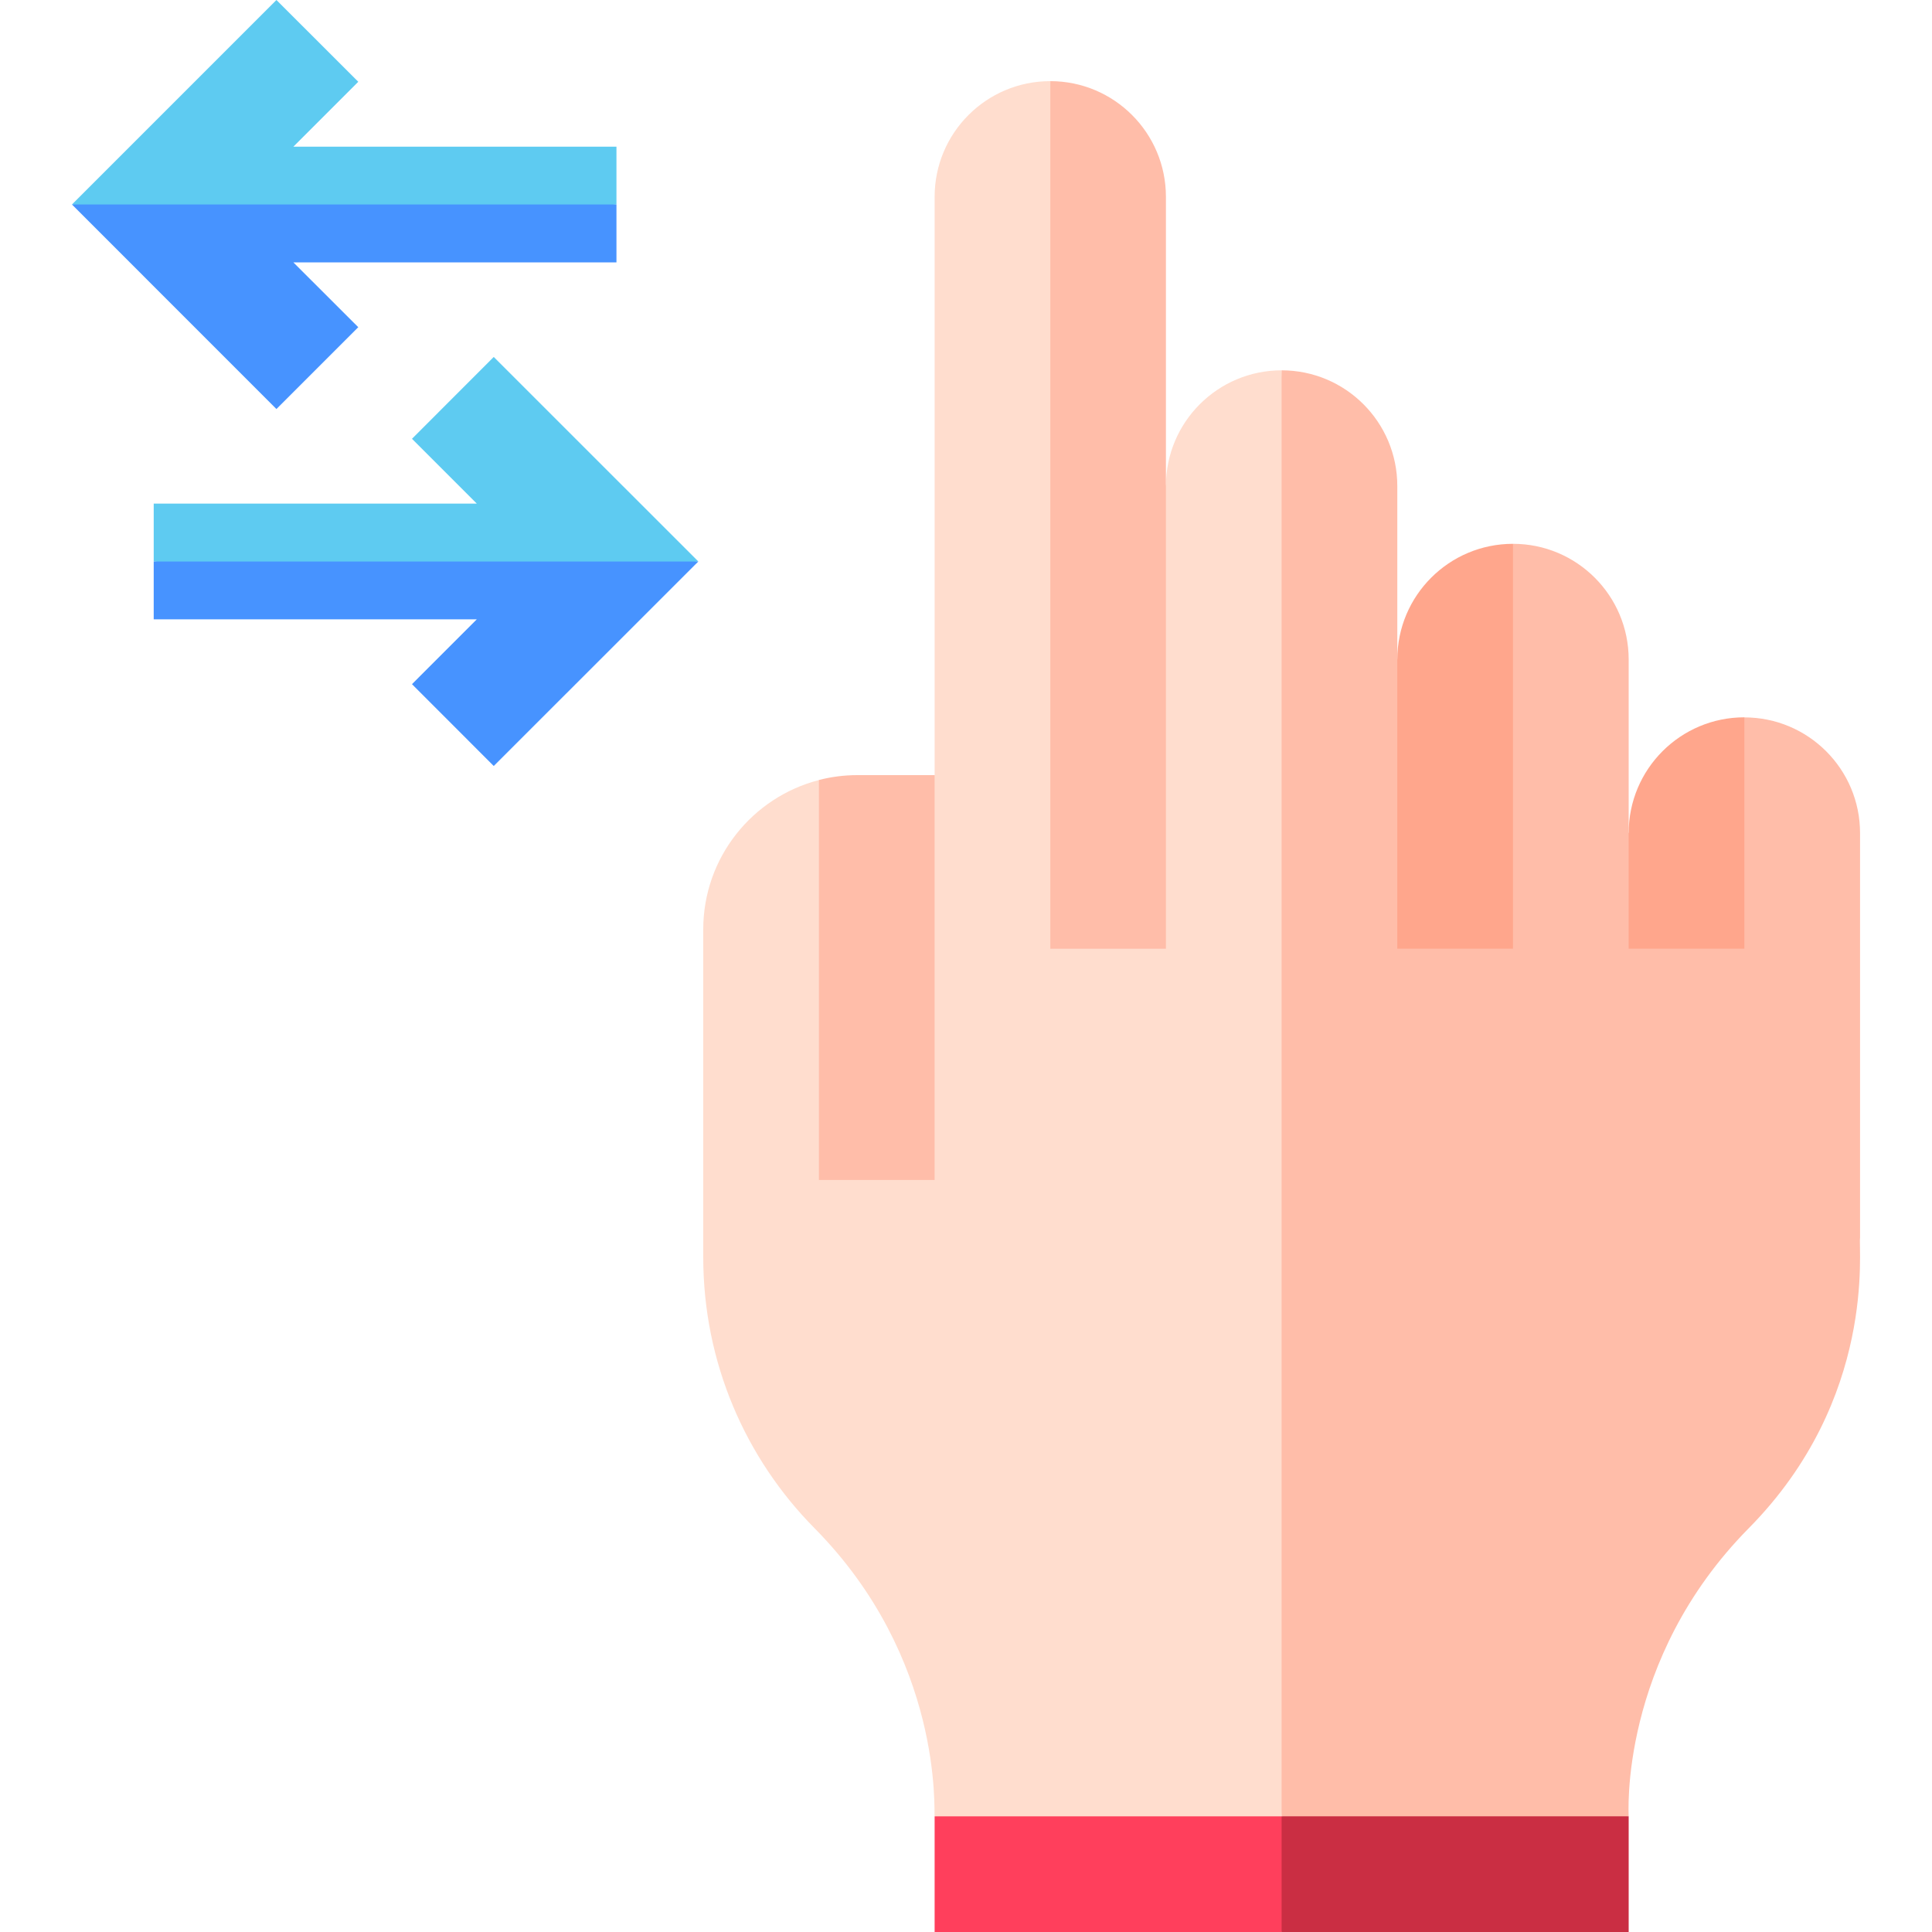
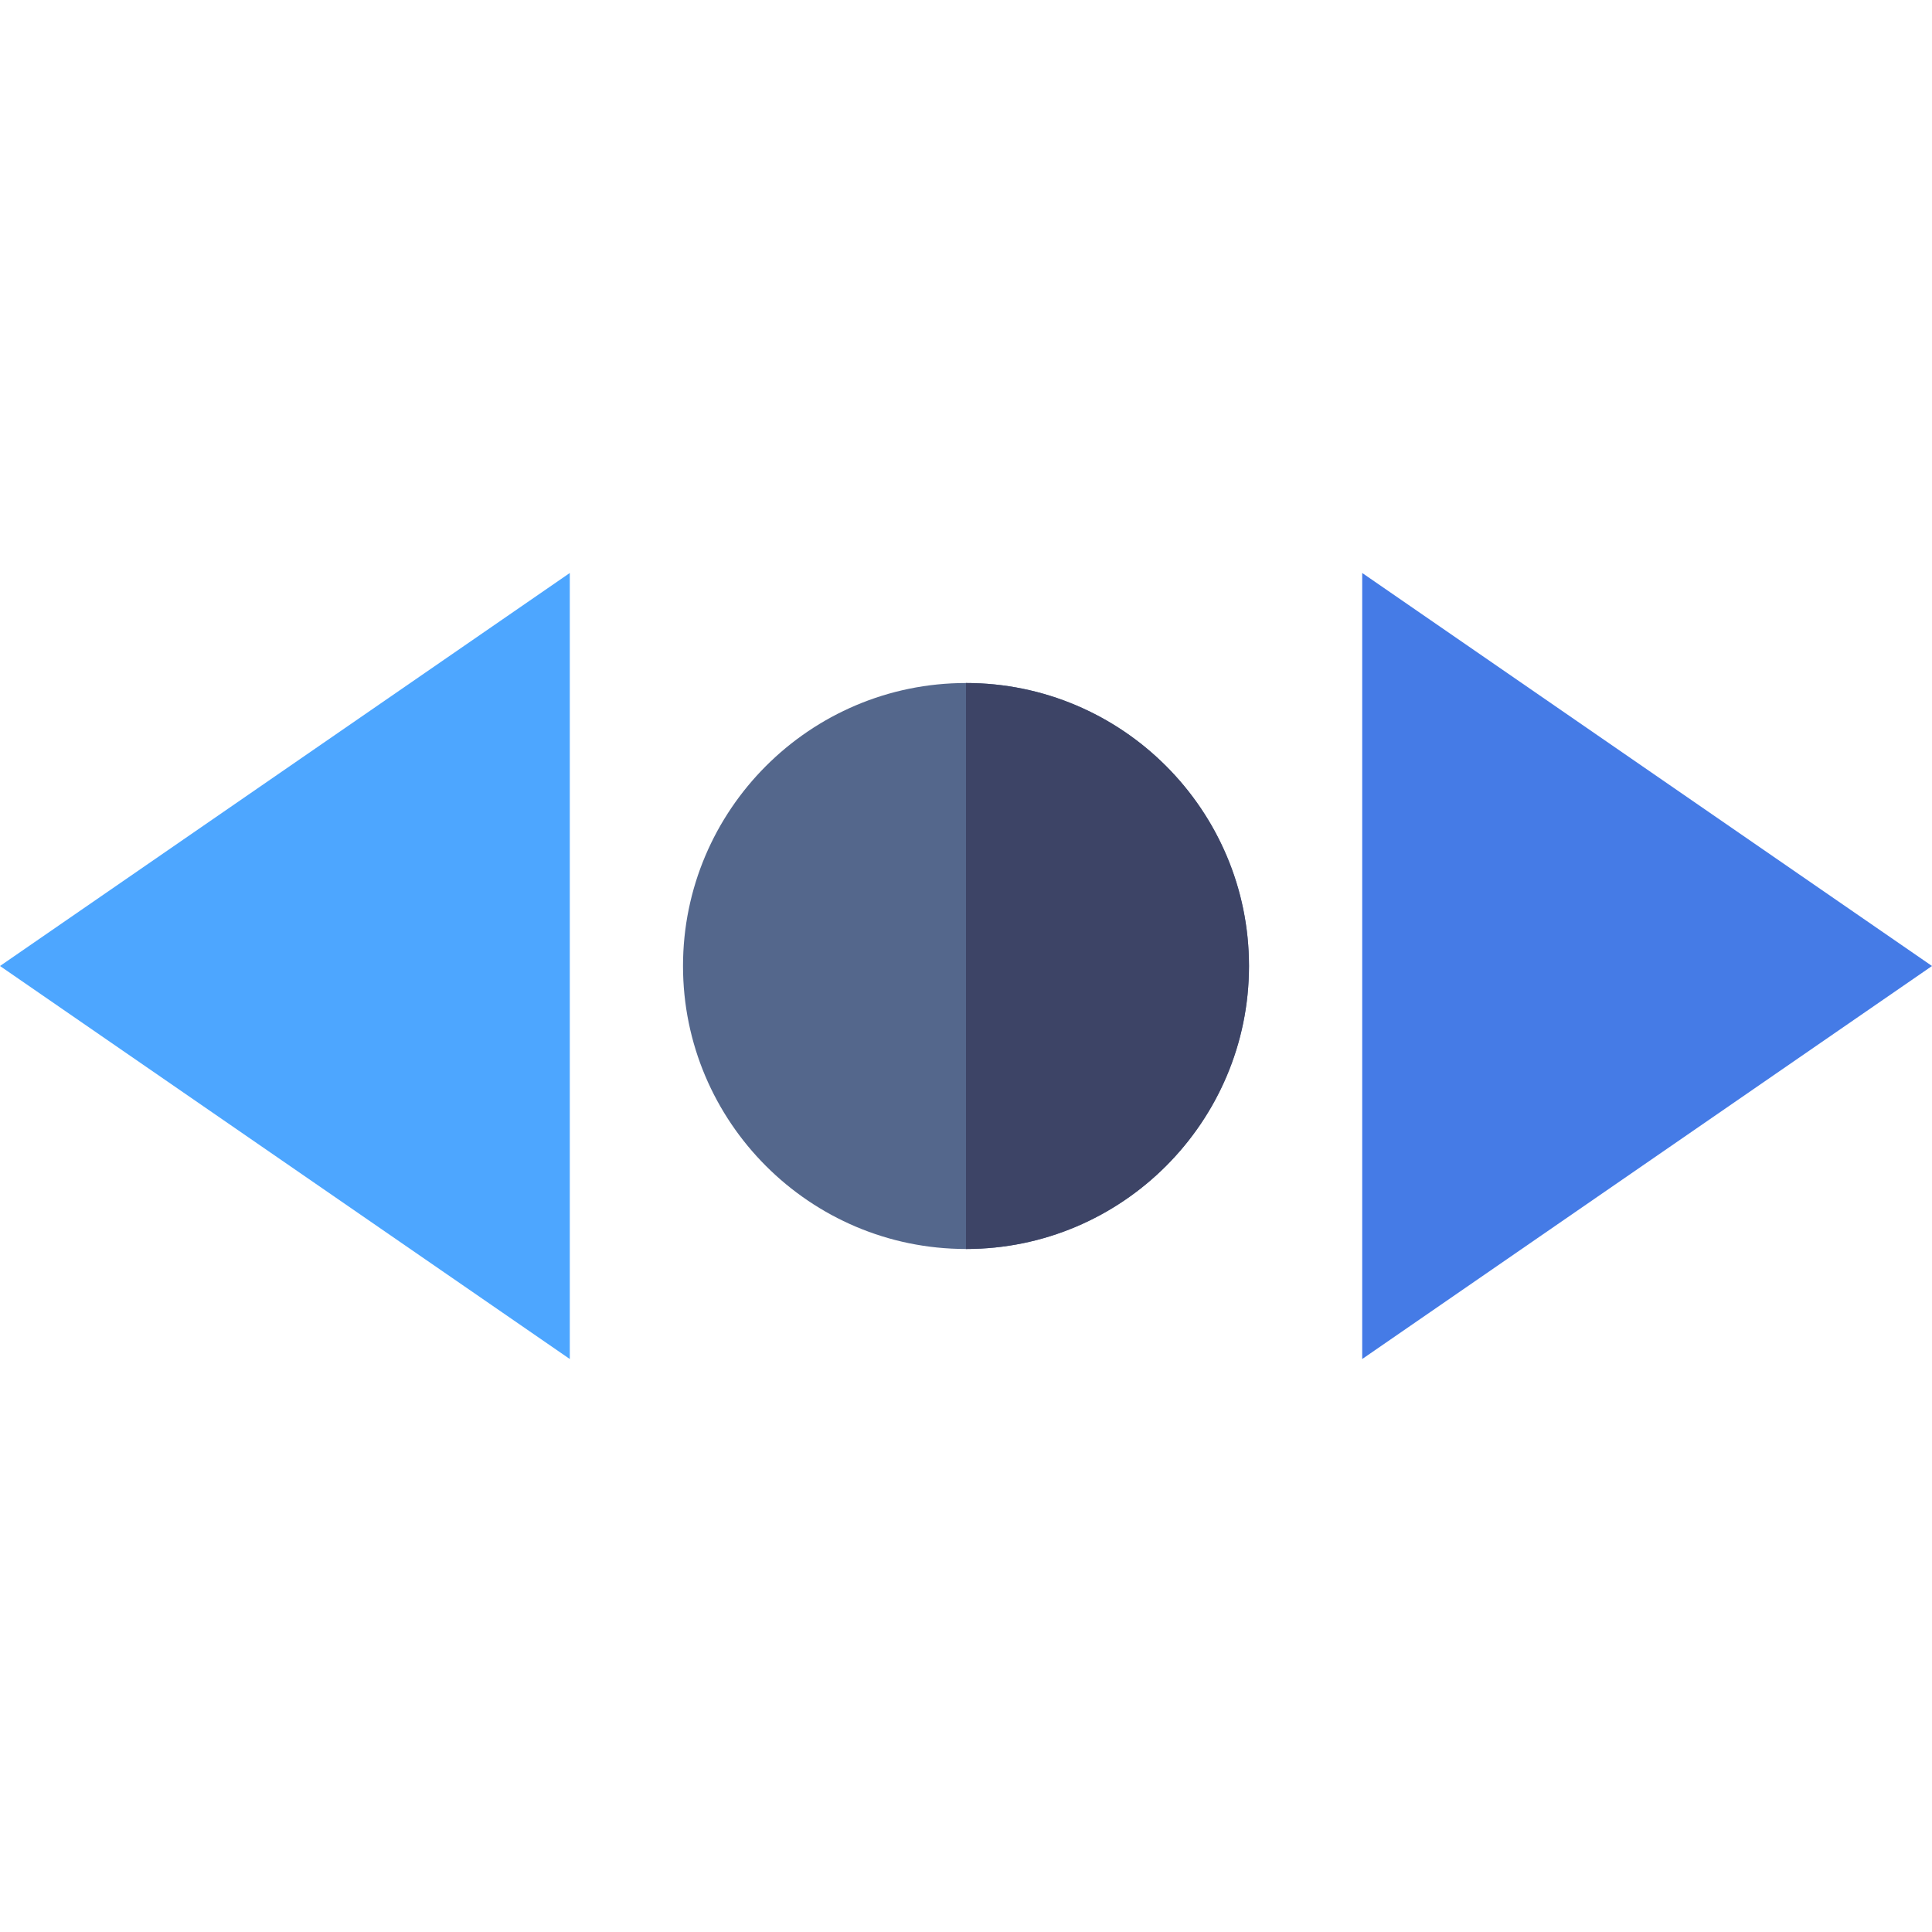
- <svg xmlns="http://www.w3.org/2000/svg" width="25" height="25" viewBox="0 0 25 25" fill="none">
-   <path d="M7.977 1.898H3.796L4.636 1.058L3.577 0L0.931 2.646L4.017 2.995L7.977 2.646V1.898Z" fill="#5ECBF1" />
-   <path d="M6.389 4.619L5.331 5.678L6.17 6.517H1.989V7.265L5.315 7.636L9.036 7.265L6.389 4.619Z" fill="#5ECBF1" />
-   <path d="M16.584 4.792C15.758 4.792 15.087 5.462 15.087 6.289L13.59 1.05C12.764 1.05 12.094 1.72 12.094 2.547V10.031L11.345 10.78L10.597 10.094C9.736 10.316 9.1 11.097 9.1 12.027V16.268C9.1 17.635 9.649 18.874 10.54 19.775C12.211 21.466 12.082 23.446 12.094 23.503L14.339 24.252L16.584 23.503L17.333 16.019L16.584 4.792Z" fill="#FFDDCE" />
-   <path d="M22.572 9.283L21.075 10.78V8.534C21.075 7.708 20.405 7.037 19.578 7.037L18.081 8.534V6.289C18.081 5.462 17.411 4.792 16.584 4.792V23.503L18.83 24.252L21.075 23.503C21.076 23.498 20.943 21.481 22.629 19.775C24.289 18.095 24.044 16.146 24.069 16.019C24.069 15.516 24.069 11.306 24.069 10.78C24.069 9.953 23.399 9.283 22.572 9.283Z" fill="#FFBDA9" />
-   <path d="M15.087 12.277C15.087 11.811 15.087 3.49 15.087 2.547C15.087 1.72 14.417 1.05 13.591 1.05V12.277H15.087Z" fill="#FFBDA9" />
-   <path d="M18.081 8.534V12.276H19.578V7.037C18.751 7.037 18.081 7.707 18.081 8.534Z" fill="#FFA68C" />
-   <path d="M21.075 10.779V12.276H22.572V9.282C21.745 9.282 21.075 9.952 21.075 10.779Z" fill="#FFA68C" />
-   <path d="M12.094 15.269V10.03H11.096C10.923 10.03 10.756 10.052 10.597 10.093V15.269H12.094Z" fill="#FFBDA9" />
-   <path d="M12.094 23.503V25H16.584L17.333 24.251L16.584 23.503H12.094Z" fill="#FF3F5C" />
-   <path d="M16.584 23.503H21.075V25H16.584V23.503Z" fill="#CA2E43" />
-   <path d="M4.636 4.234L3.796 3.395H7.977V2.646H0.931L3.577 5.293L4.636 4.234Z" fill="#4793FF" />
-   <path d="M1.989 7.266V8.014H6.17L5.331 8.853L6.389 9.912L9.036 7.266H1.989Z" fill="#4793FF" />
+ <svg xmlns="http://www.w3.org/2000/svg" width="40" height="40" viewBox="0 0 40 40" fill="none">
+   <path d="M25.859 20C25.859 23.231 23.231 25.859 20 25.859C16.769 25.859 14.141 23.231 14.141 20C14.141 16.769 16.769 14.141 20 14.141C23.231 14.141 25.859 16.769 25.859 20Z" fill="#54678C" />
+   <path d="M11.797 11.863V28.137L0 20L11.797 11.863Z" fill="#4DA6FF" />
+   <path d="M40 20L28.203 28.137V11.863L40 20Z" fill="#457BE6" />
+   <path d="M25.859 20C25.859 16.769 23.231 14.141 20 14.141V25.859C23.231 25.859 25.859 23.231 25.859 20Z" fill="#3D4466" />
</svg>
